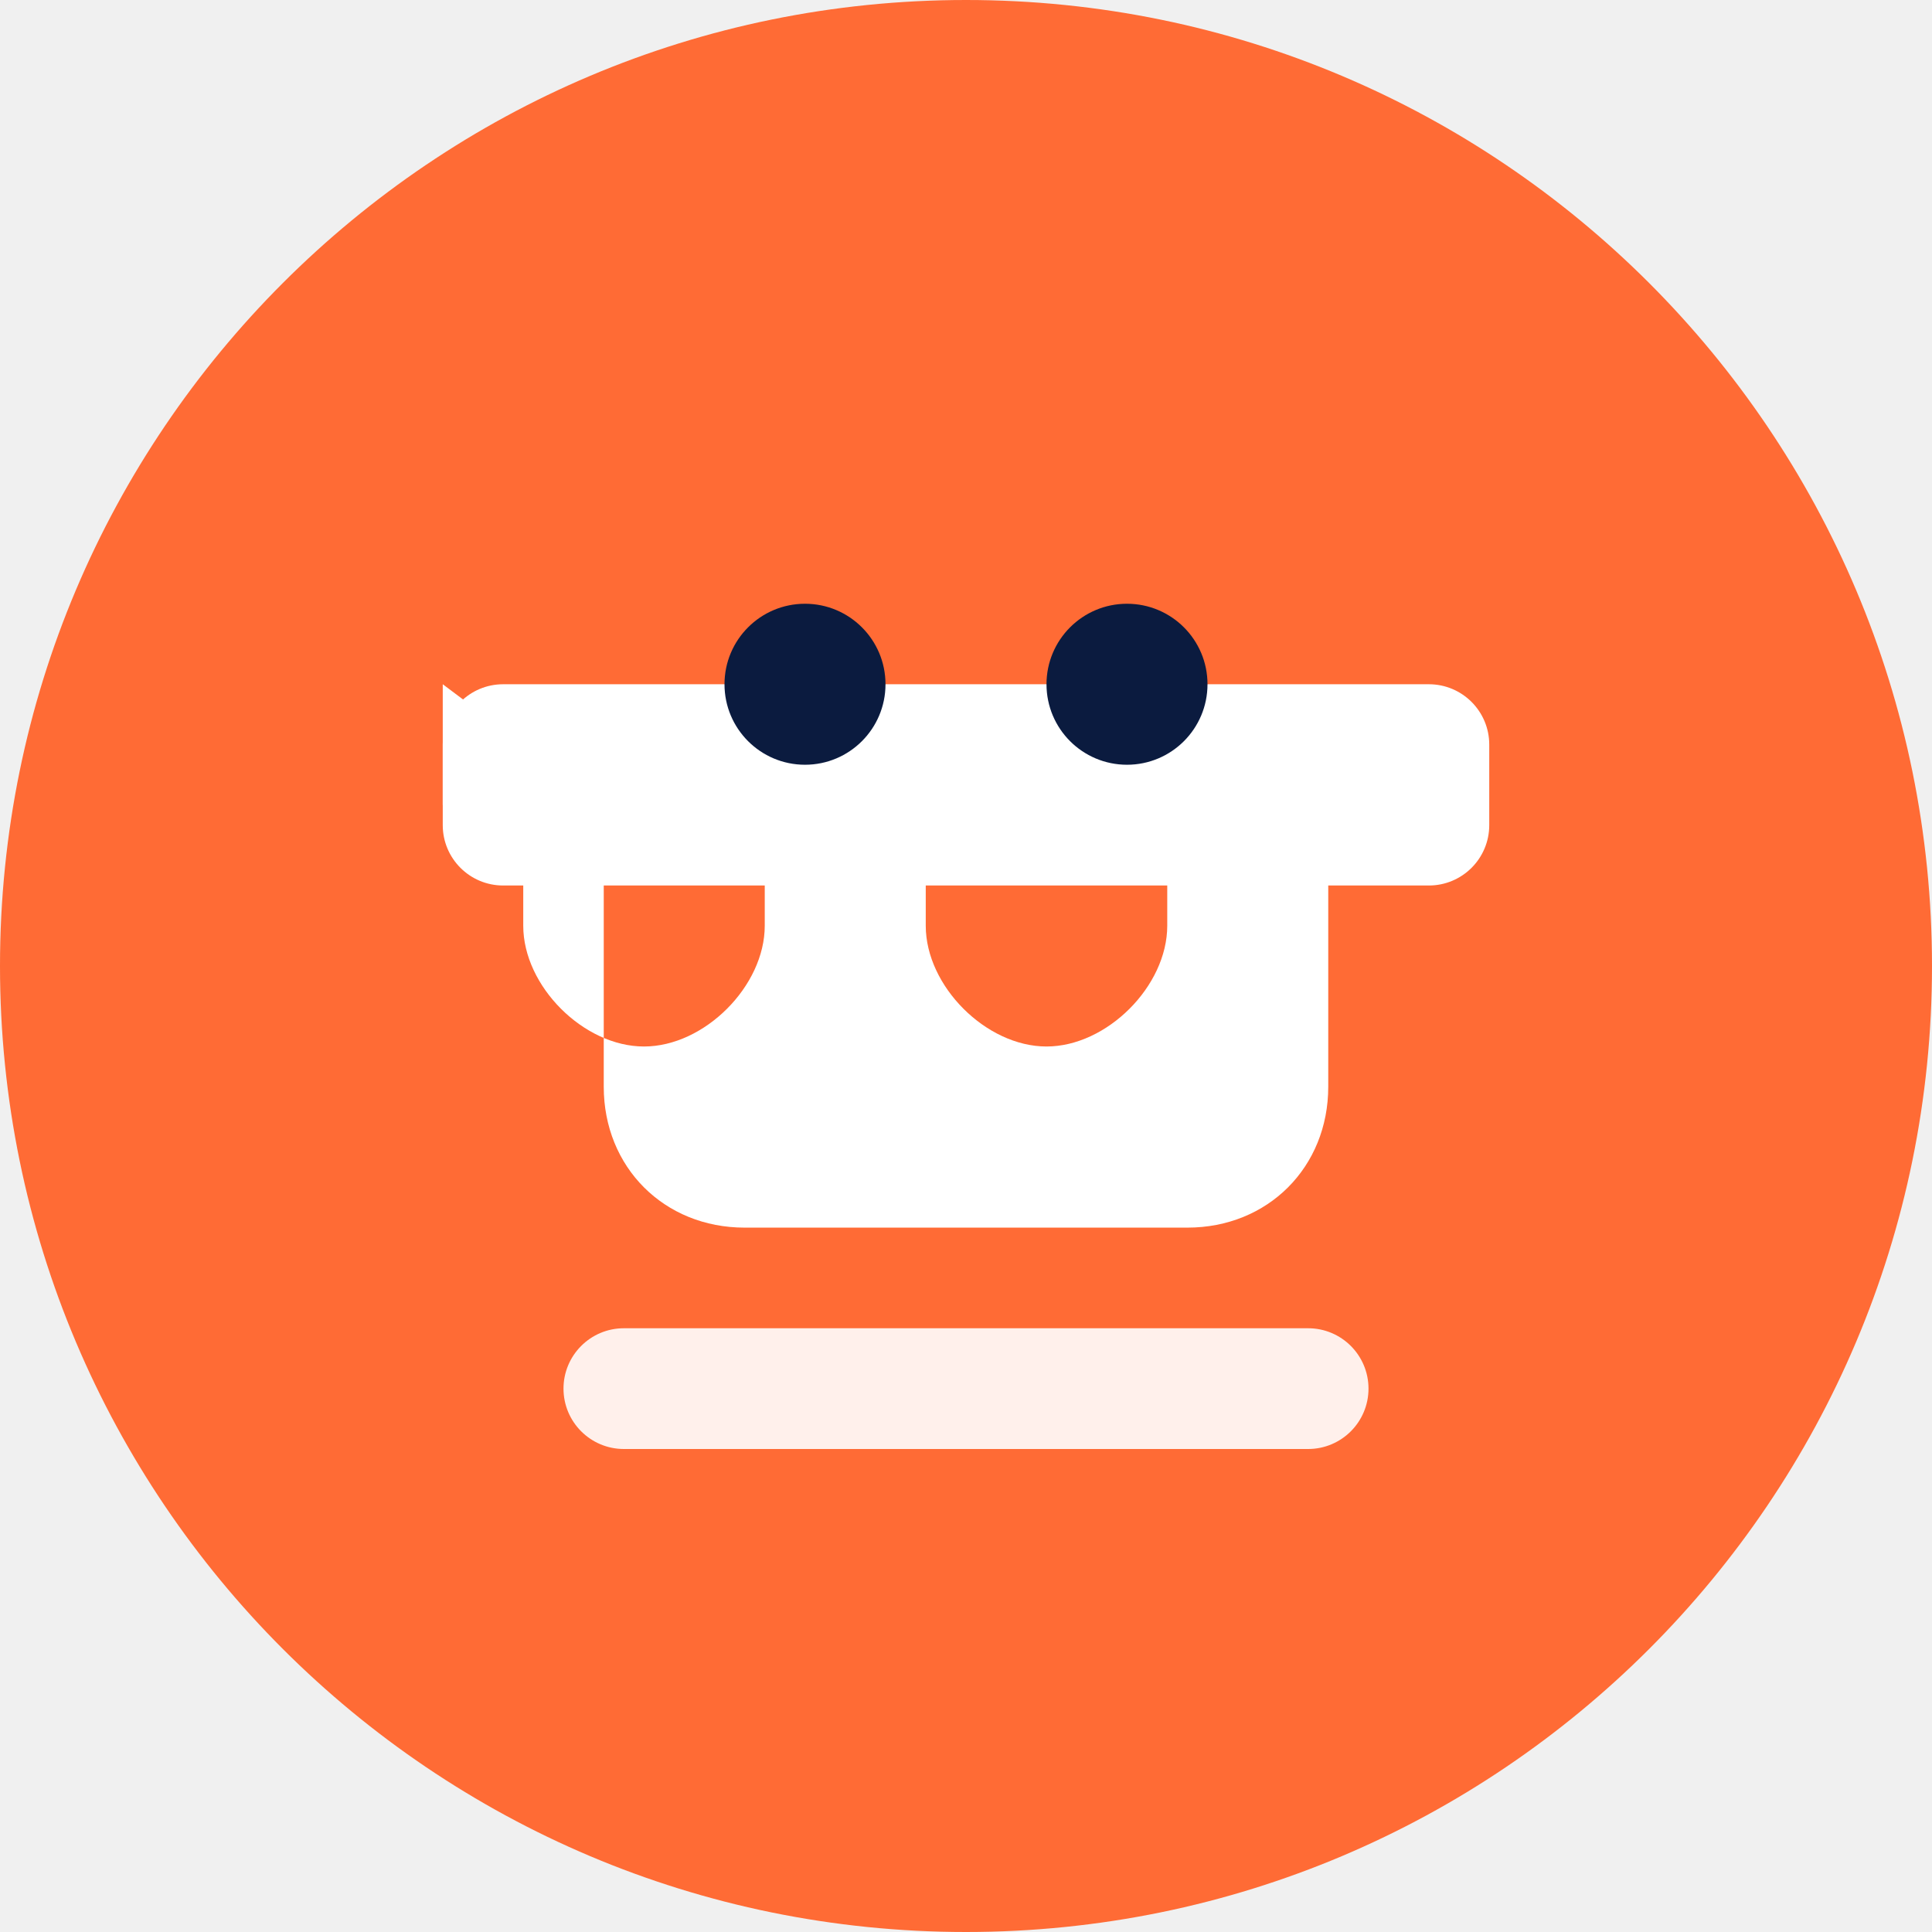
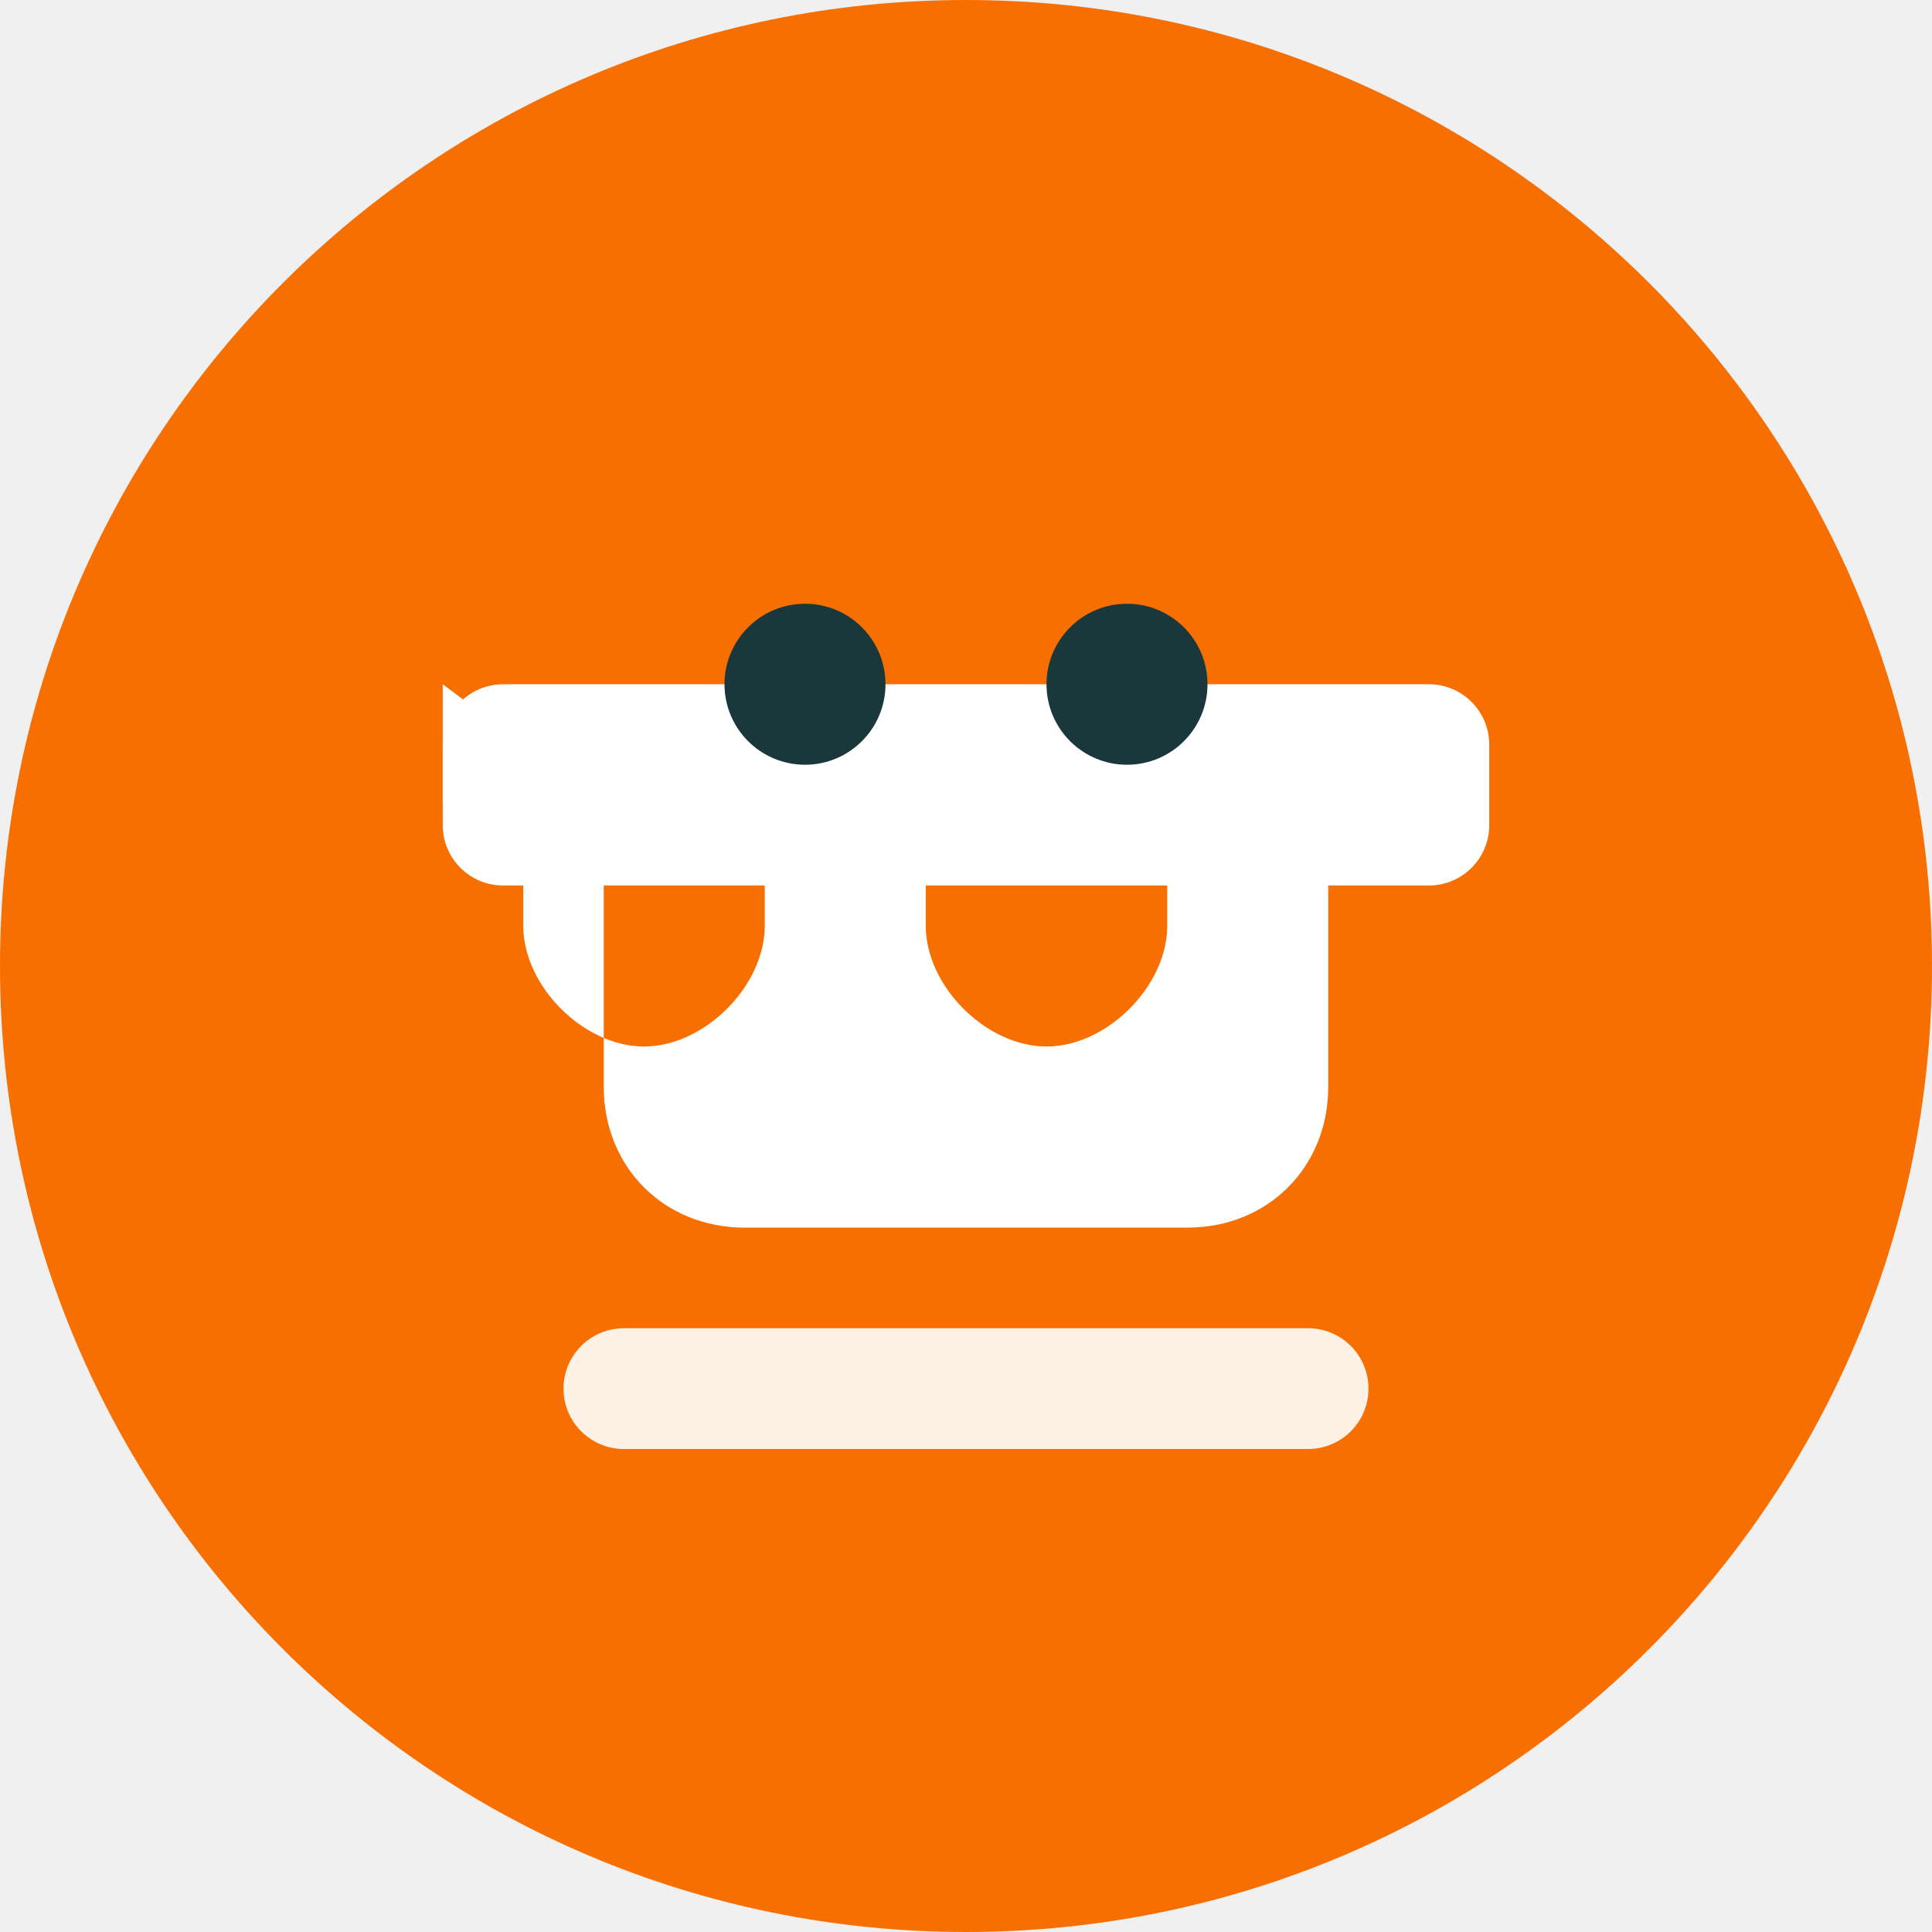
<svg xmlns="http://www.w3.org/2000/svg" width="96" height="96" viewBox="0 0 96 96" fill="none">
-   <circle cx="48" cy="48" r="48" fill="#ff6b35" />
+   <circle cx="48" cy="48" r="48" fill="#f76f01" />
  <g fill="#ffffff">
    <rect x="22" y="34" width="52" height="10" rx="3" />
    <path d="M30 40V54C30 58 33 61 37 61H59C63 61 66 58 66 54V40H58V46C58 49 55 52 52 52C49 52 46 49 46 46V40H38V46C38 49 35 52 32 52C29 52 26 49 26 46V40H22V34Z" />
    <rect x="28" y="66" width="40" height="6" rx="3" opacity="0.9" />
  </g>
-   <circle cx="40" cy="34" r="4" fill="#0b1b3f" />
-   <circle cx="56" cy="34" r="4" fill="#0b1b3f" />
+   <circle cx="40" cy="34" r="4" fill="#1a383b" />
+   <circle cx="56" cy="34" r="4" fill="#1a383b" />
</svg>
